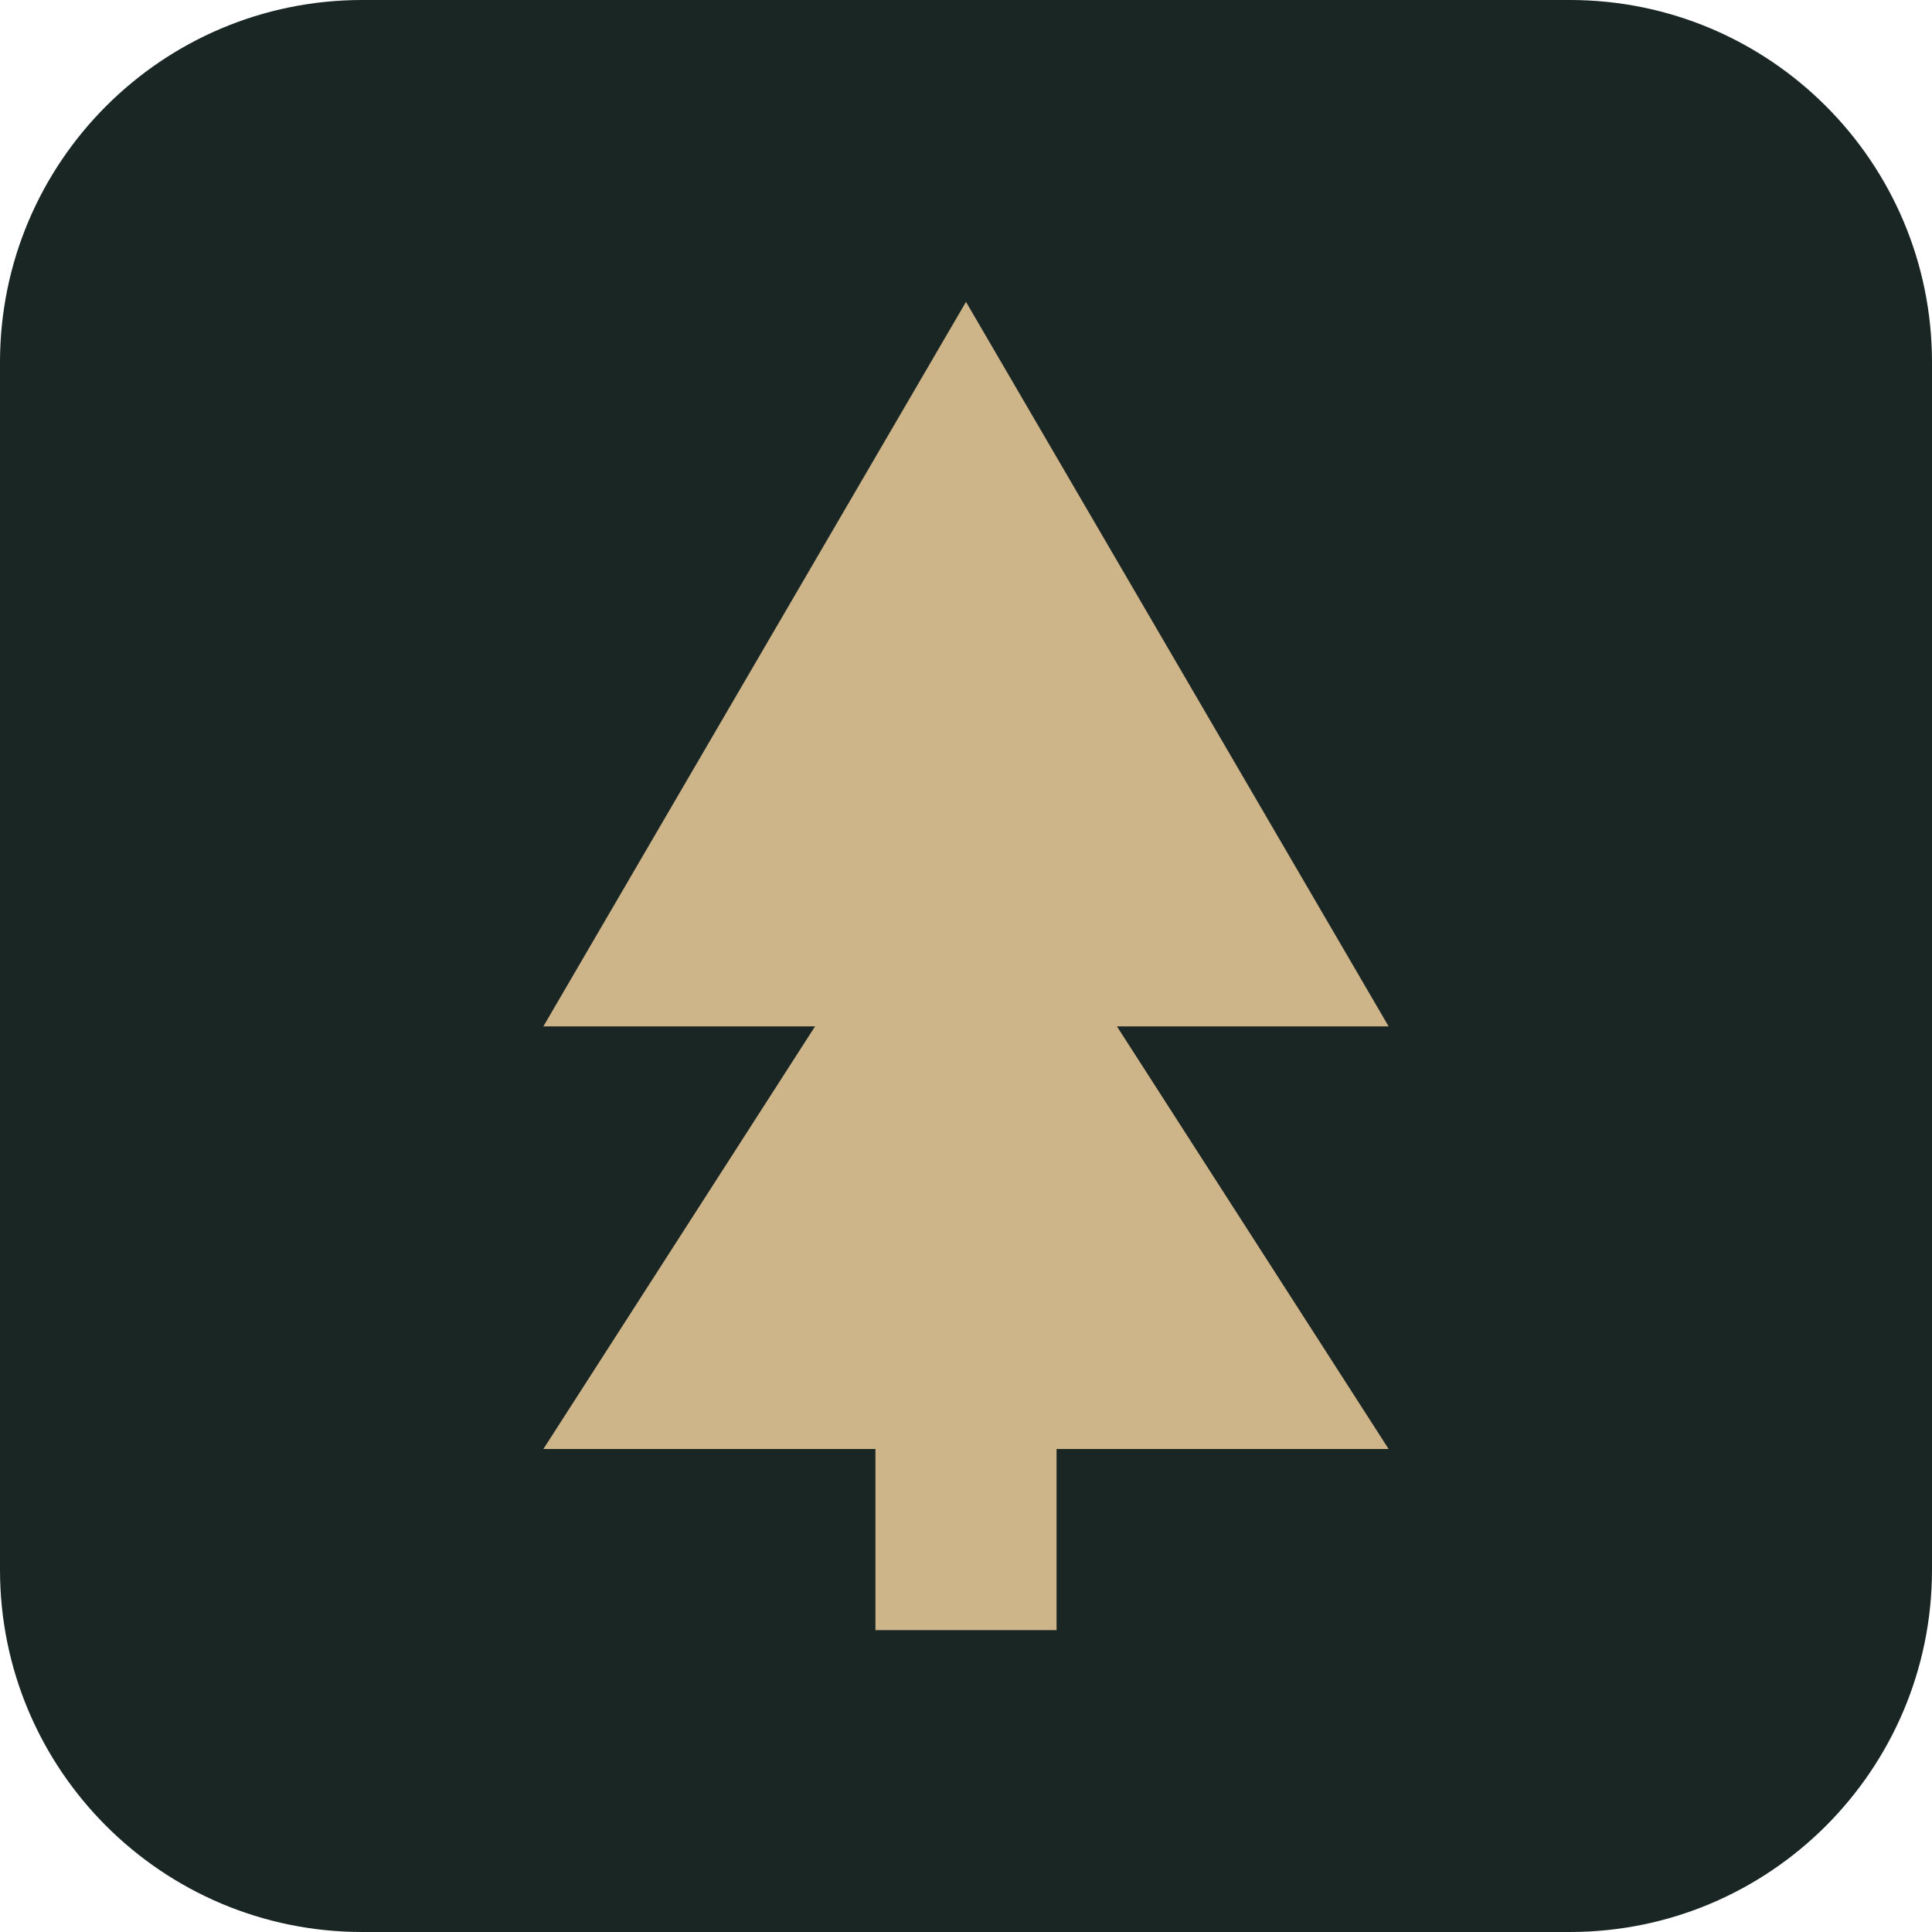
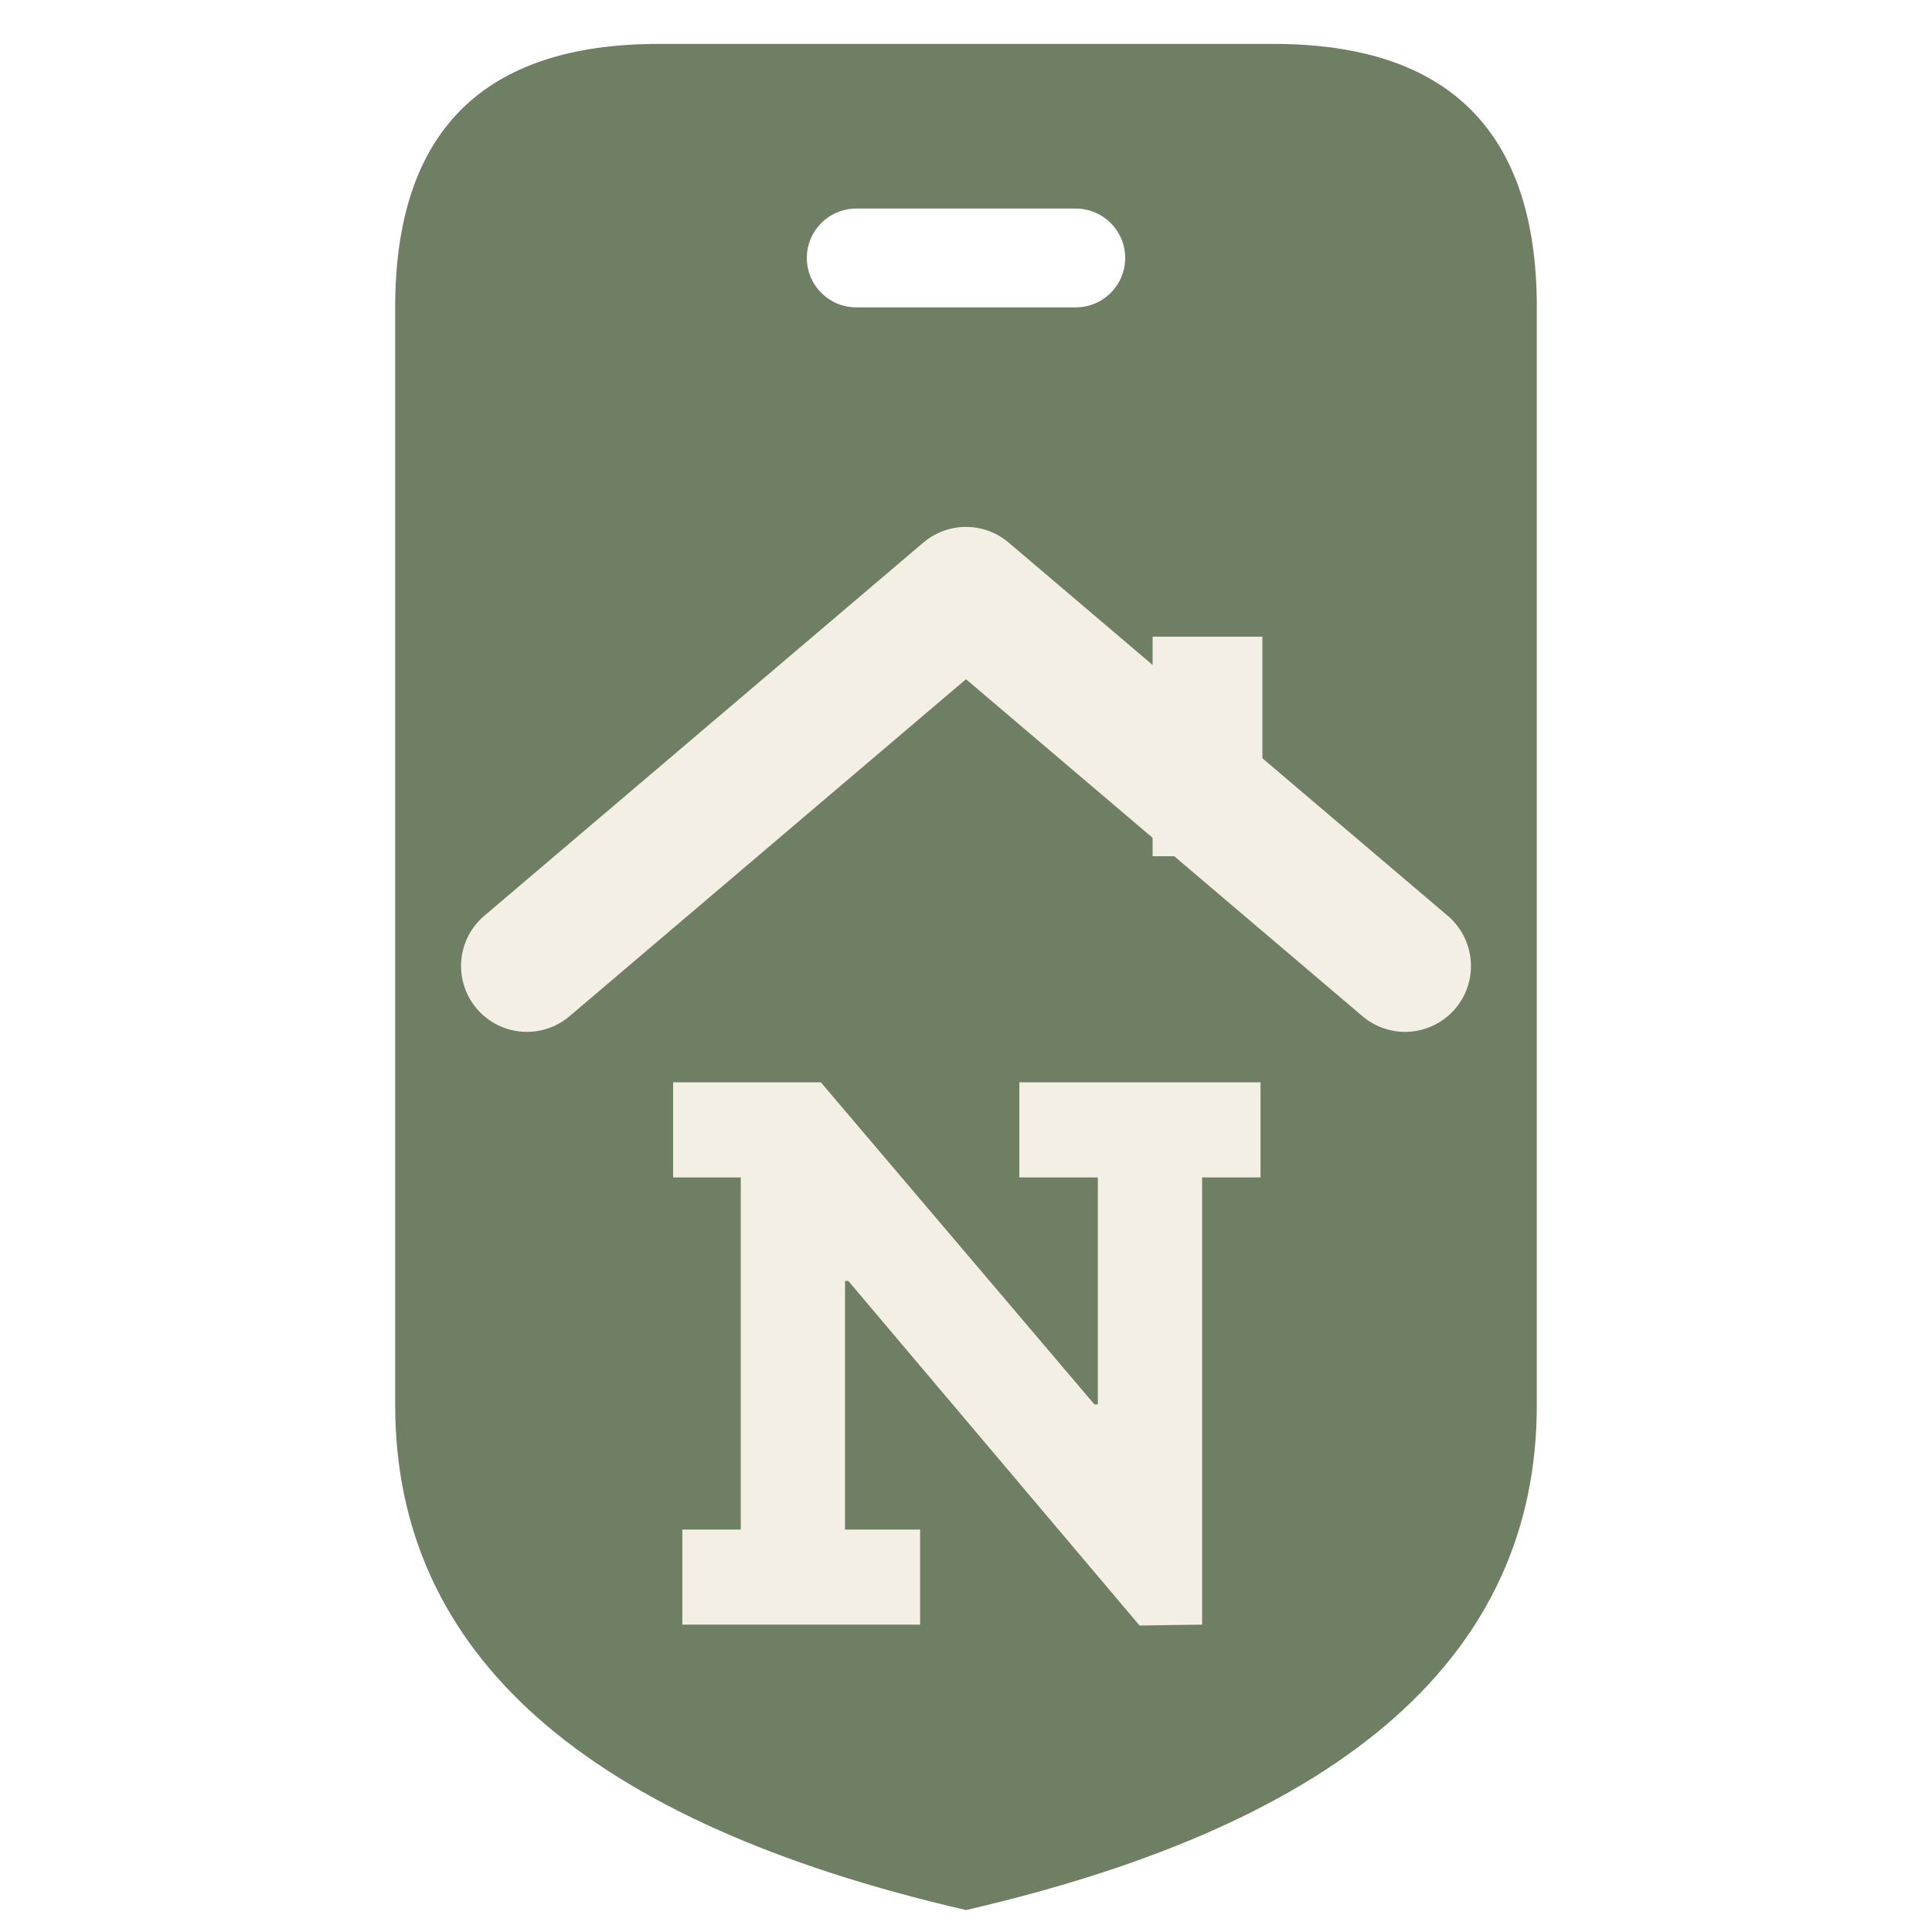
- <svg xmlns="http://www.w3.org/2000/svg" viewBox="0 0 64 64">
-   <rect width="64" height="64" rx="12" fill="#1A2624" />
-   <path d="M32 10 18 34h9l-9 14h28l-9-14h9z" fill="#CEB489" />
-   <rect x="29" y="46" width="6" height="8" fill="#CEB489" />
+ <svg xmlns="http://www.w3.org/2000/svg" viewBox="12 14 176 176" role="img" aria-label="Nilo Forest Lodge">
+   <path fill="#6F7F64" fill-rule="evenodd" d="M72 18 H128 Q152 18 152 42 V142 Q152 176 100 188 Q48 176 48 142 V42 Q48 18 72 18 Z M90 33 H110 A4.5 4.5 0 0 1 110 42 H90 A4.5 4.5 0 0 1 90 33 Z" />
+   <path d="M117 72 H127 V92 H117 Z" fill="#F4EFE4" />
+   <path d="M60 102 L100 68 L140 102" fill="none" stroke="#F4EFE4" stroke-width="12" stroke-linecap="round" stroke-linejoin="round" />
+   <g fill="#F4EFE4">
+     <path transform="translate(71.12 162)" d="M55.71 -40.74H50.39V0L44.69 0.08L18.16 -31.31H17.86V-8.66H24.7V0H3.04V-8.66H8.36V-40.74H2.2V-49.4H15.66L40.58 -20.06H40.89V-40.74H33.74V-49.4H55.71Z" />
+   </g>
</svg>
